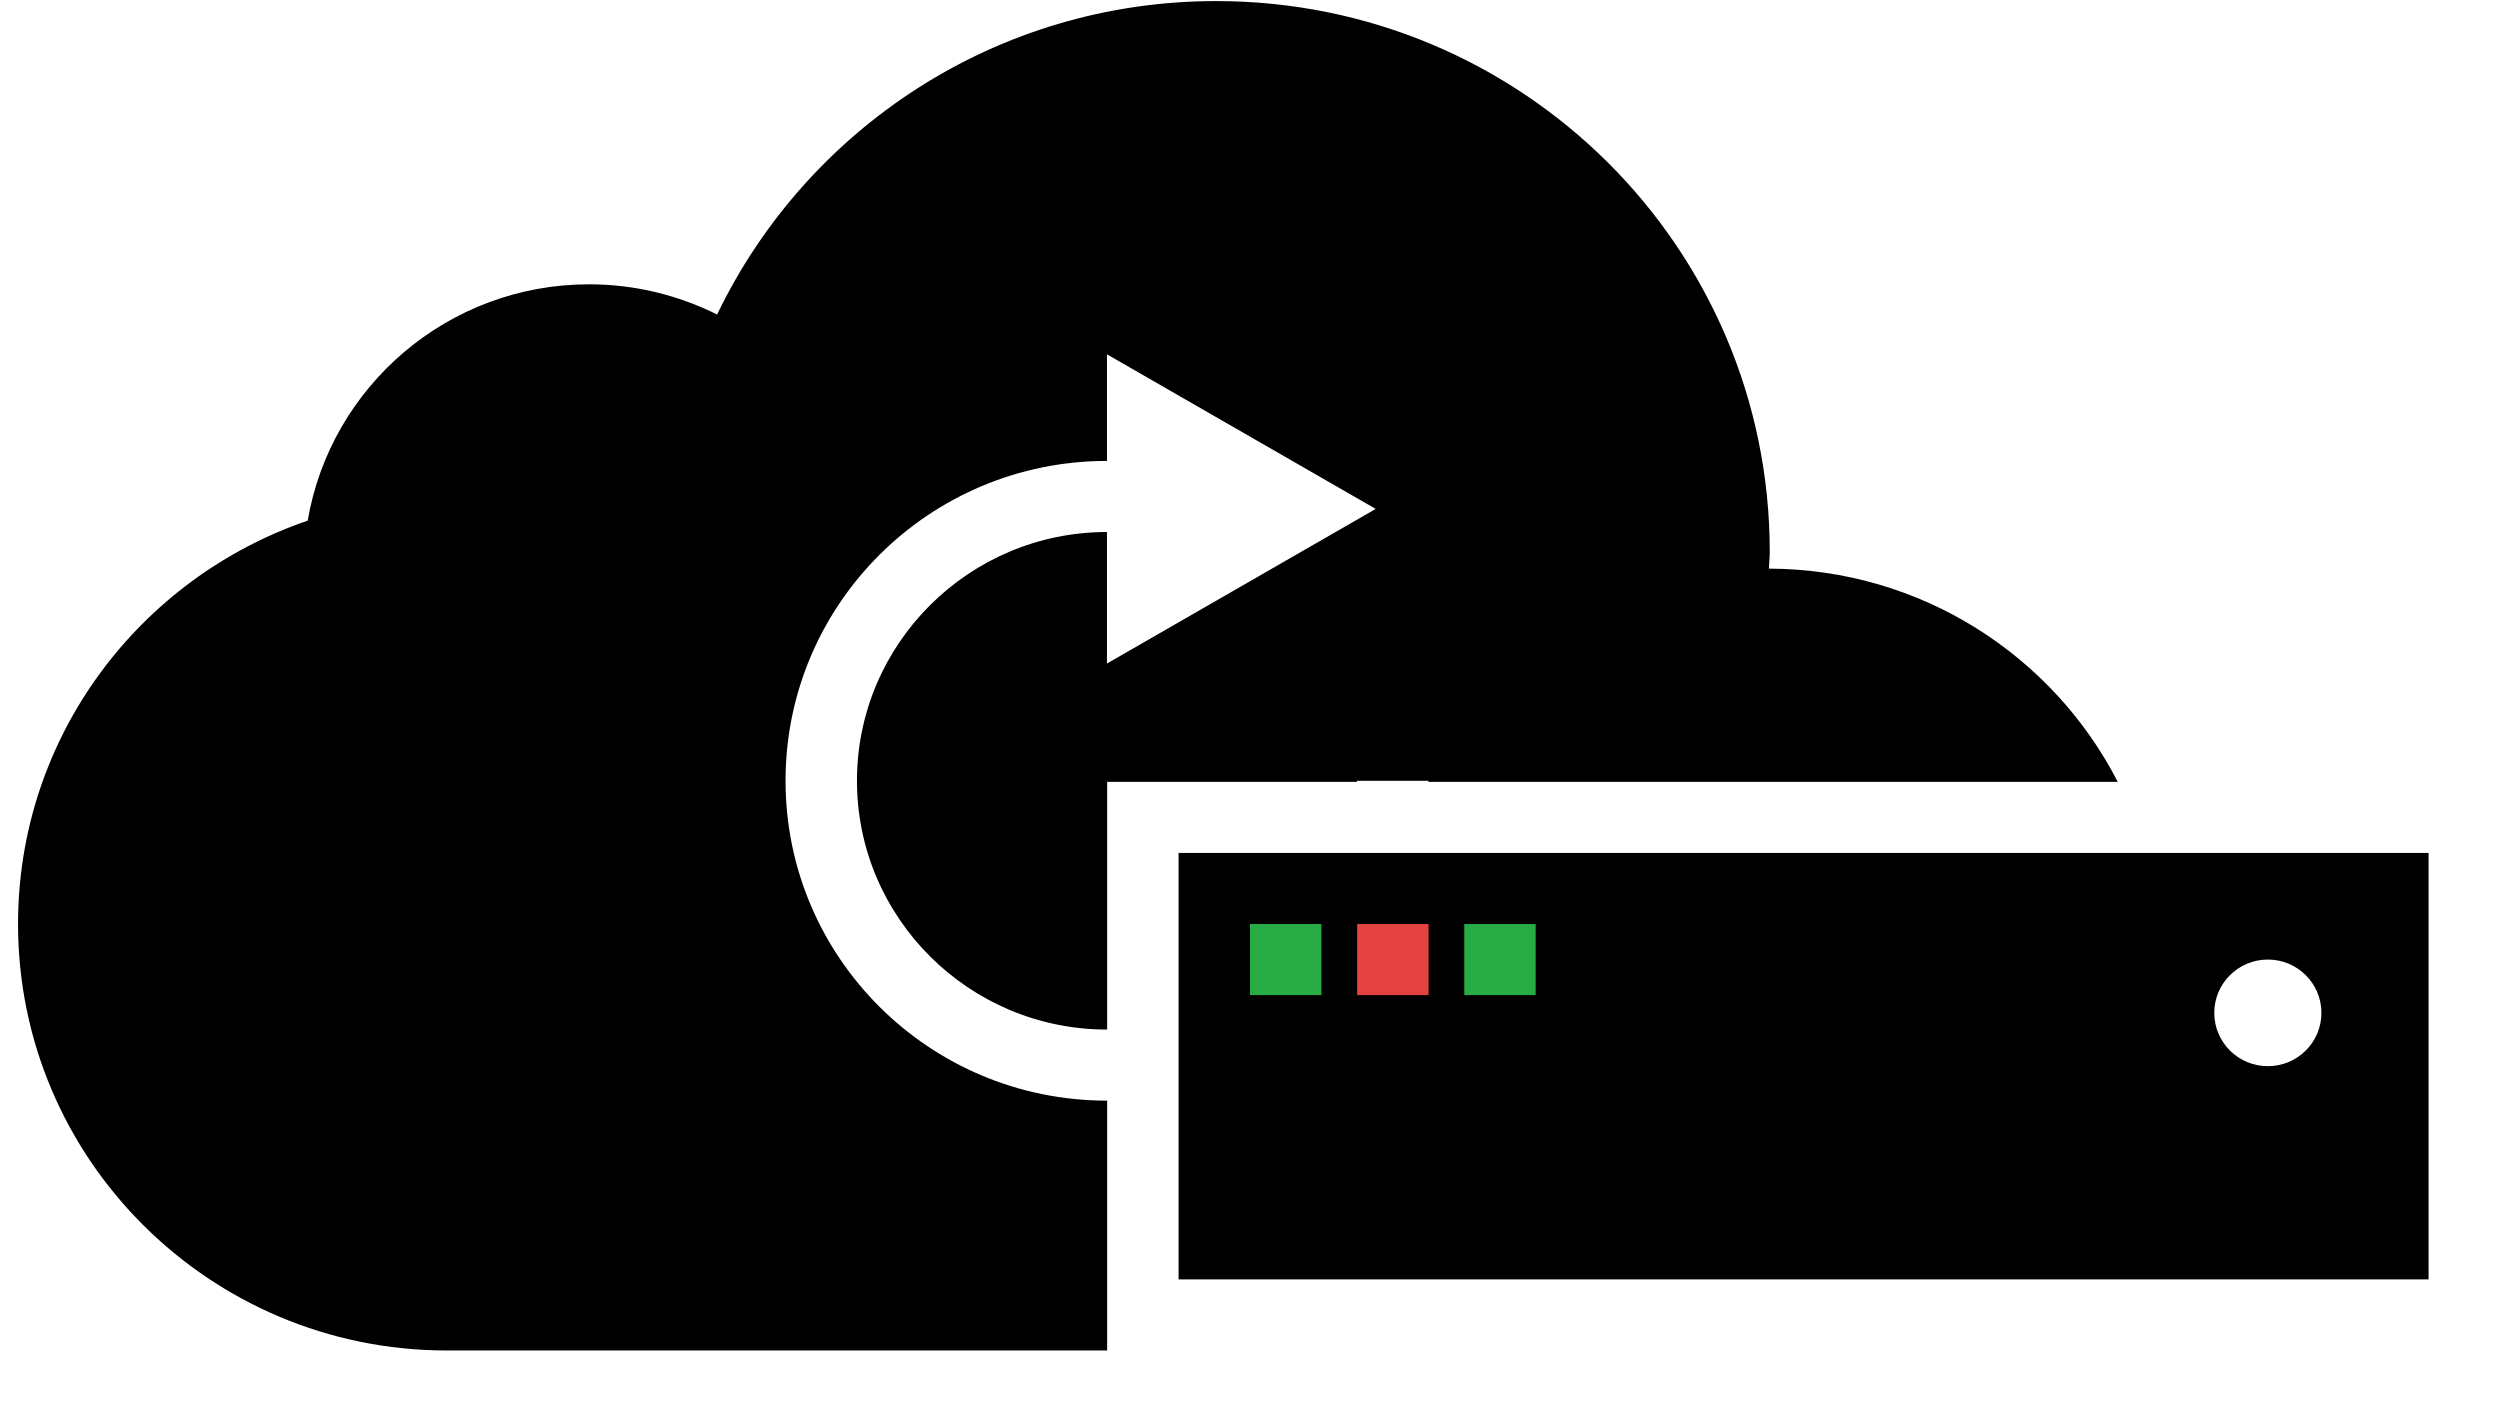
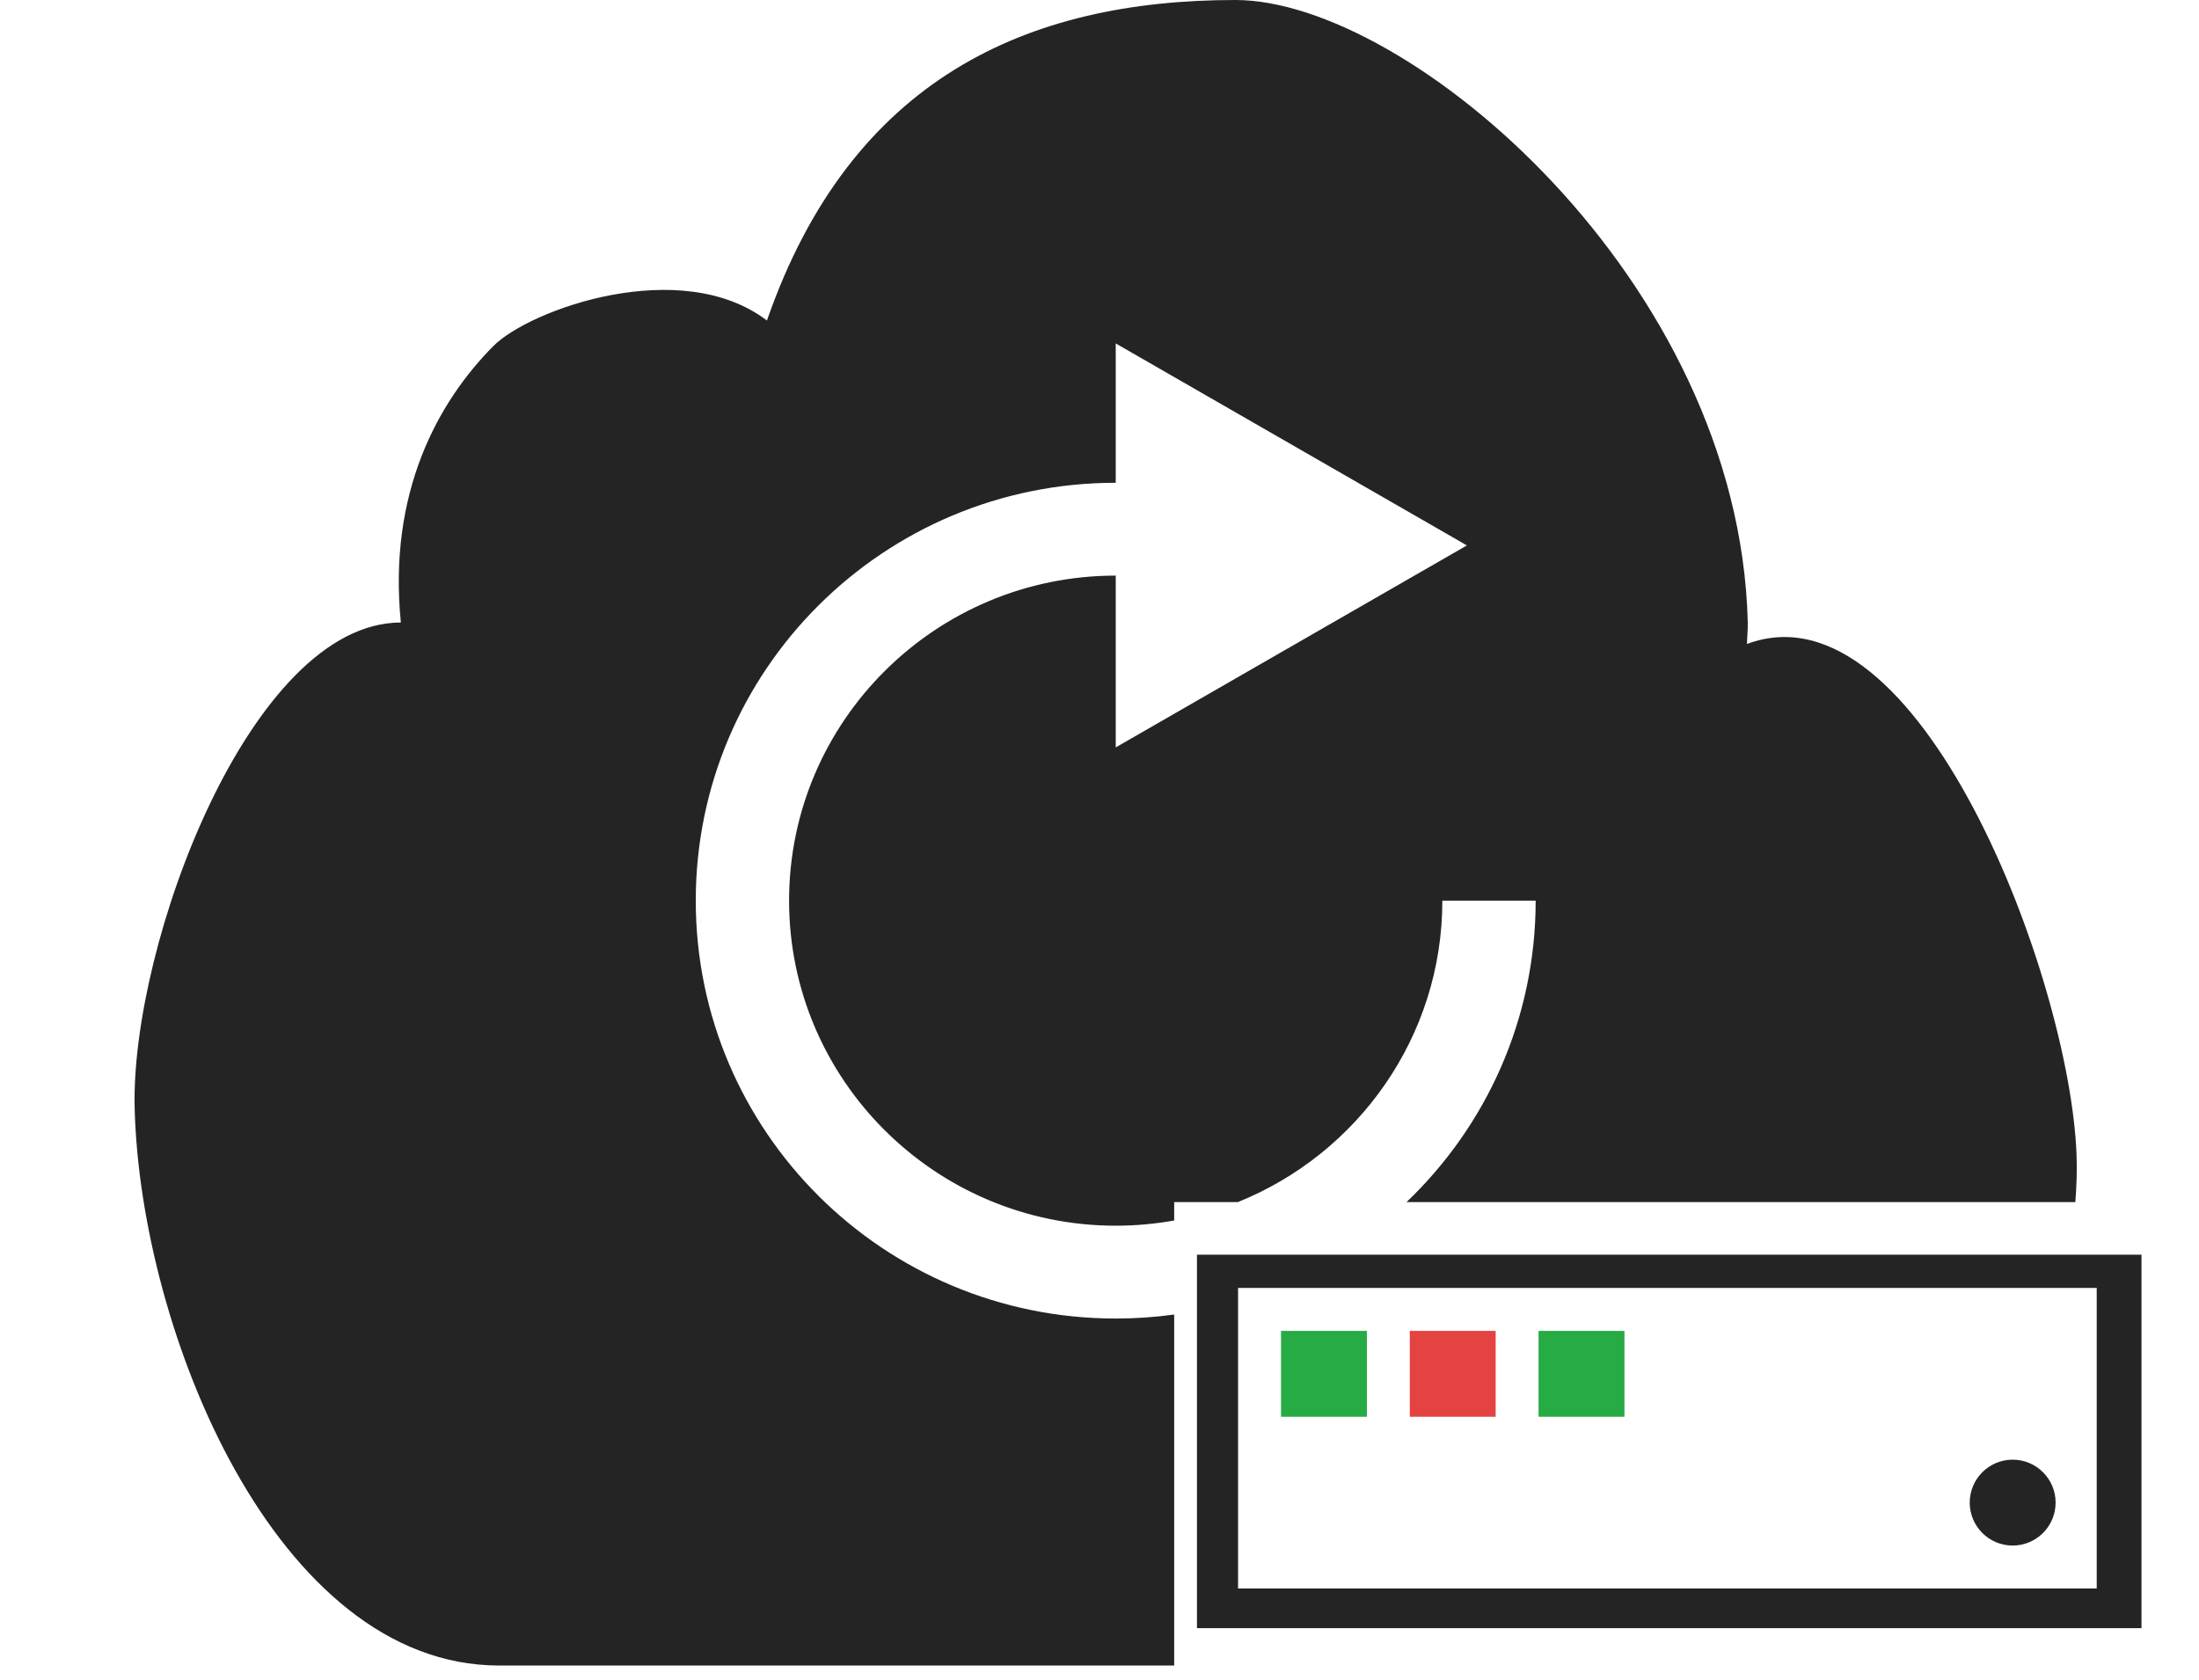
- <svg xmlns="http://www.w3.org/2000/svg" width="51px" height="29px" viewBox="0 0 51 29" version="1.1">
+ <svg xmlns="http://www.w3.org/2000/svg" width="55px" height="42px" viewBox="0 0 55 42" version="1.1">
  <defs />
  <g id="Random" stroke="none" stroke-width="1" fill="none" fill-rule="evenodd">
    <g id="CloudSync">
-       <path d="M29.344,27.55 L9.103,27.55 C4.279,27.543 0.368,23.649 0.368,18.85 C0.368,15.029 2.842,11.796 6.277,10.621 C6.743,7.888 9.133,5.8 12.017,5.8 C12.958,5.8 13.843,6.025 14.629,6.416 C16.446,2.639 20.316,0.022 24.81,0.022 C31.047,0.022 36.103,5.046 36.103,11.259 C36.103,11.375 36.089,11.484 36.086,11.6 C39.191,11.61 41.879,13.374 43.202,15.95 L29.139,15.95 C29.139,15.943 29.139,15.936 29.139,15.928 L27.682,15.928 C27.682,15.936 27.682,15.943 27.682,15.95 L22.586,15.95 L22.586,21.003 C22.585,21.003 22.583,21.003 22.582,21.003 C19.77,21.003 17.482,18.727 17.482,15.928 C17.482,13.13 19.77,10.853 22.582,10.853 L22.582,13.536 L28.065,10.382 L22.582,7.228 L22.582,9.403 C18.96,9.403 16.025,12.325 16.025,15.928 C16.025,19.532 18.96,22.453 22.582,22.453 C22.583,22.453 22.585,22.453 22.586,22.453 L22.586,27.55 L29.344,27.55 Z" id="CloudSync-cloud" fill="#000000" />
-       <g id="CloudSync-server" transform="translate(24, 17)">
-         <path d="M22.264,4.75 C22.868,4.75 23.357,4.263 23.357,3.663 C23.357,3.062 22.868,2.575 22.264,2.575 C21.661,2.575 21.171,3.062 21.171,3.663 C21.171,4.263 21.661,4.75 22.264,4.75 Z M0.043,0.4 L25.543,0.4 L25.543,9.1 L0.043,9.1 L0.043,0.4 Z" id="CloudSync-server-enclosure" fill="#000000" />
-         <rect id="CloudSync-server-light3" fill="#27AB45" x="1.5" y="1.85" width="1.457" height="1.45" />
-         <rect id="CloudSync-server-light2" fill="#E54242" x="3.686" y="1.85" width="1.457" height="1.45" />
-         <rect id="CloudSync-server-light1" fill="#27AB45" x="5.871" y="1.85" width="1.457" height="1.45" />
+       <path d="M36.541,41.658 L12.475,41.658 C6.893,41.646 3.51,33.288 3.368,27.721 C3.264,23.623 6.268,15.57 10.026,15.57 C9.702,12.322 10.949,10.056 12.341,8.654 C13.251,7.739 17.029,6.38 19.182,8.017 C21.284,1.966 25.699,5.24541679e-16 30.899,0 C35.216,0 43.5,7 43.714,15.562 C43.718,15.747 43.698,15.922 43.694,16.107 C48,14.5 51.775,24.464 51.937,28.883 C51.951,29.252 51.94,29.649 51.907,30.066 L35.18,30.066 C37.17,28.164 38.409,25.489 38.409,22.527 L36.075,22.527 C36.075,25.935 33.957,28.86 30.962,30.066 L29.368,30.066 L29.368,30.526 C28.894,30.612 28.405,30.657 27.906,30.657 C23.4,30.657 19.736,27.01 19.736,22.527 C19.736,18.044 23.4,14.397 27.906,14.397 L27.906,18.694 L36.689,13.642 L27.906,8.59 L27.906,12.075 C22.104,12.075 17.402,16.755 17.402,22.527 C17.402,28.299 22.104,32.979 27.906,32.979 C28.402,32.979 28.89,32.945 29.368,32.879 L29.368,41.658 L36.541,41.658 Z" id="CloudSync-cloud" fill="#242424" />
+       <g id="CloudSync-server" transform="translate(29.89163, 31.14006)">
+         <path d="M20.448,7.517 C21.041,7.517 21.522,7.036 21.522,6.443 C21.522,5.85 21.041,5.369 20.448,5.369 C19.855,5.369 19.374,5.85 19.374,6.443 C19.374,7.036 19.855,7.517 20.448,7.517 Z M0.046,0.242 L23.67,0.242 L23.67,9.584 L0.046,9.584 L0.046,0.242 Z M1.074,1.074 L22.55,1.074 L22.55,8.59 L1.074,8.59 L1.074,1.074 Z" id="CloudSync-server-enclosure" fill="#242424" />
+         <rect id="CloudSync-server-light3" fill="#27AB45" x="2.148" y="2.148" width="2.148" height="2.148" />
+         <rect id="CloudSync-server-light2" fill="#E54242" x="5.369" y="2.148" width="2.148" height="2.148" />
+         <rect id="CloudSync-server-light1" fill="#27AB45" x="8.59" y="2.148" width="2.148" height="2.148" />
      </g>
    </g>
  </g>
</svg>
